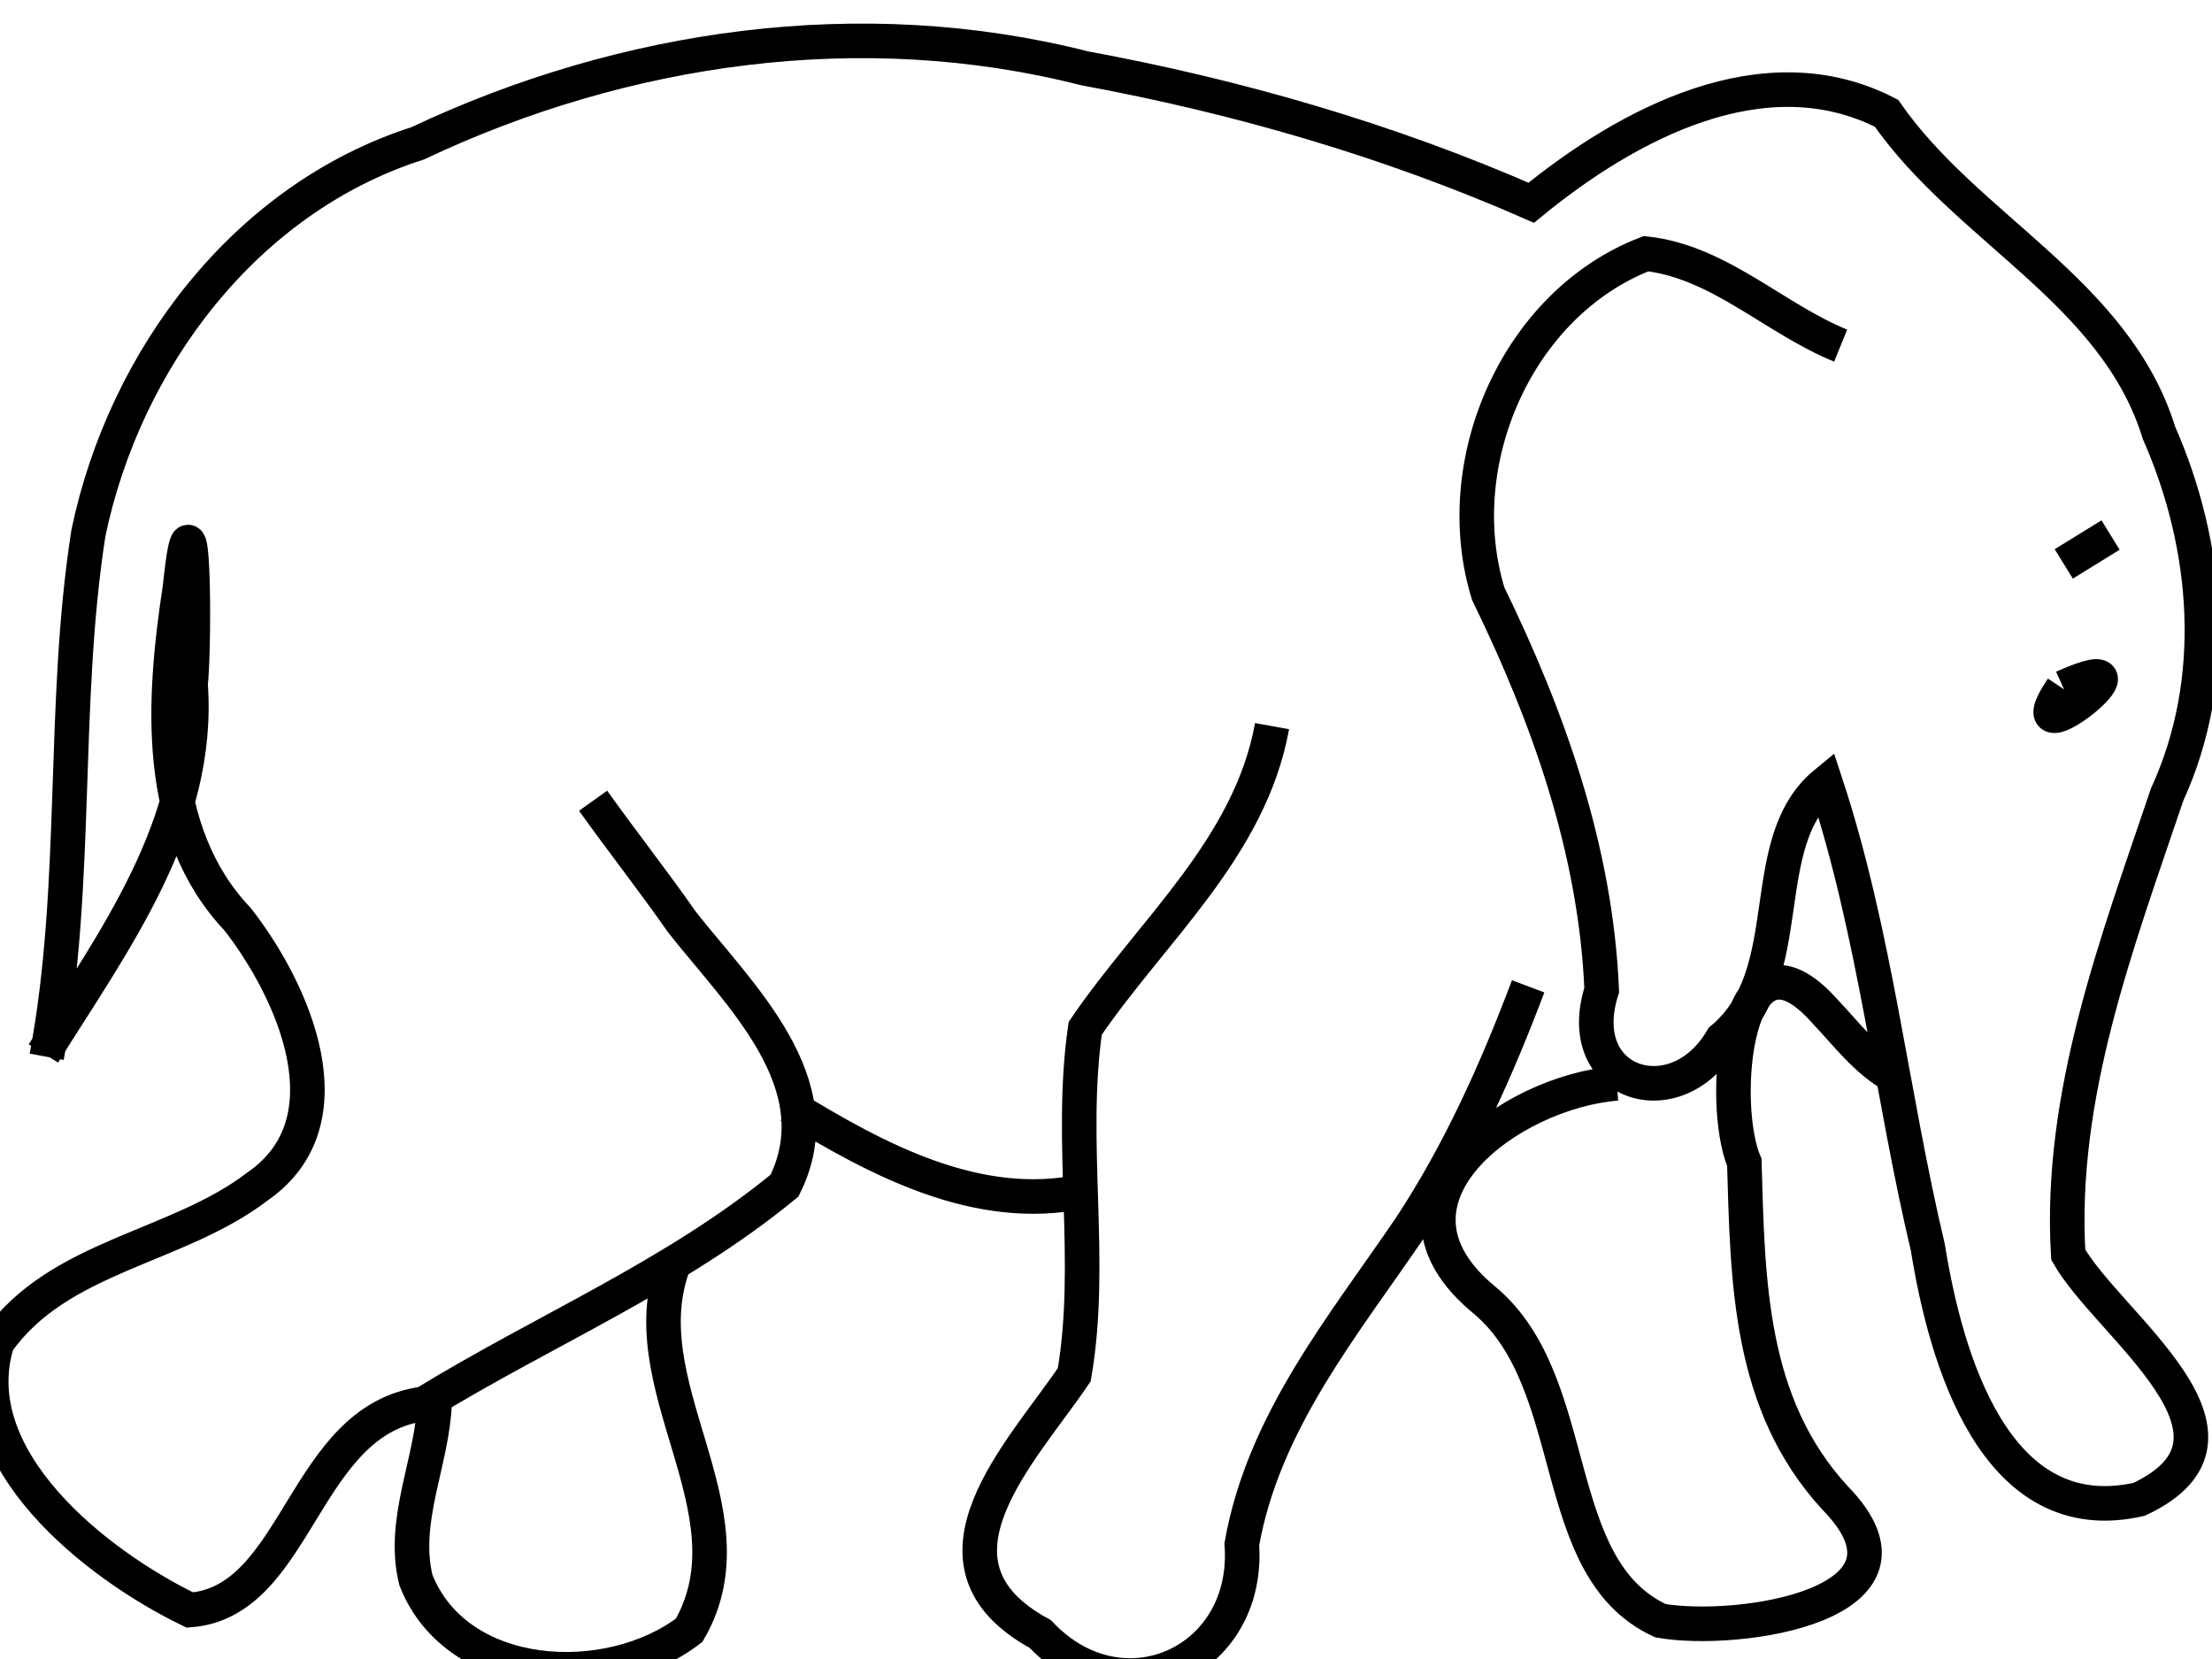
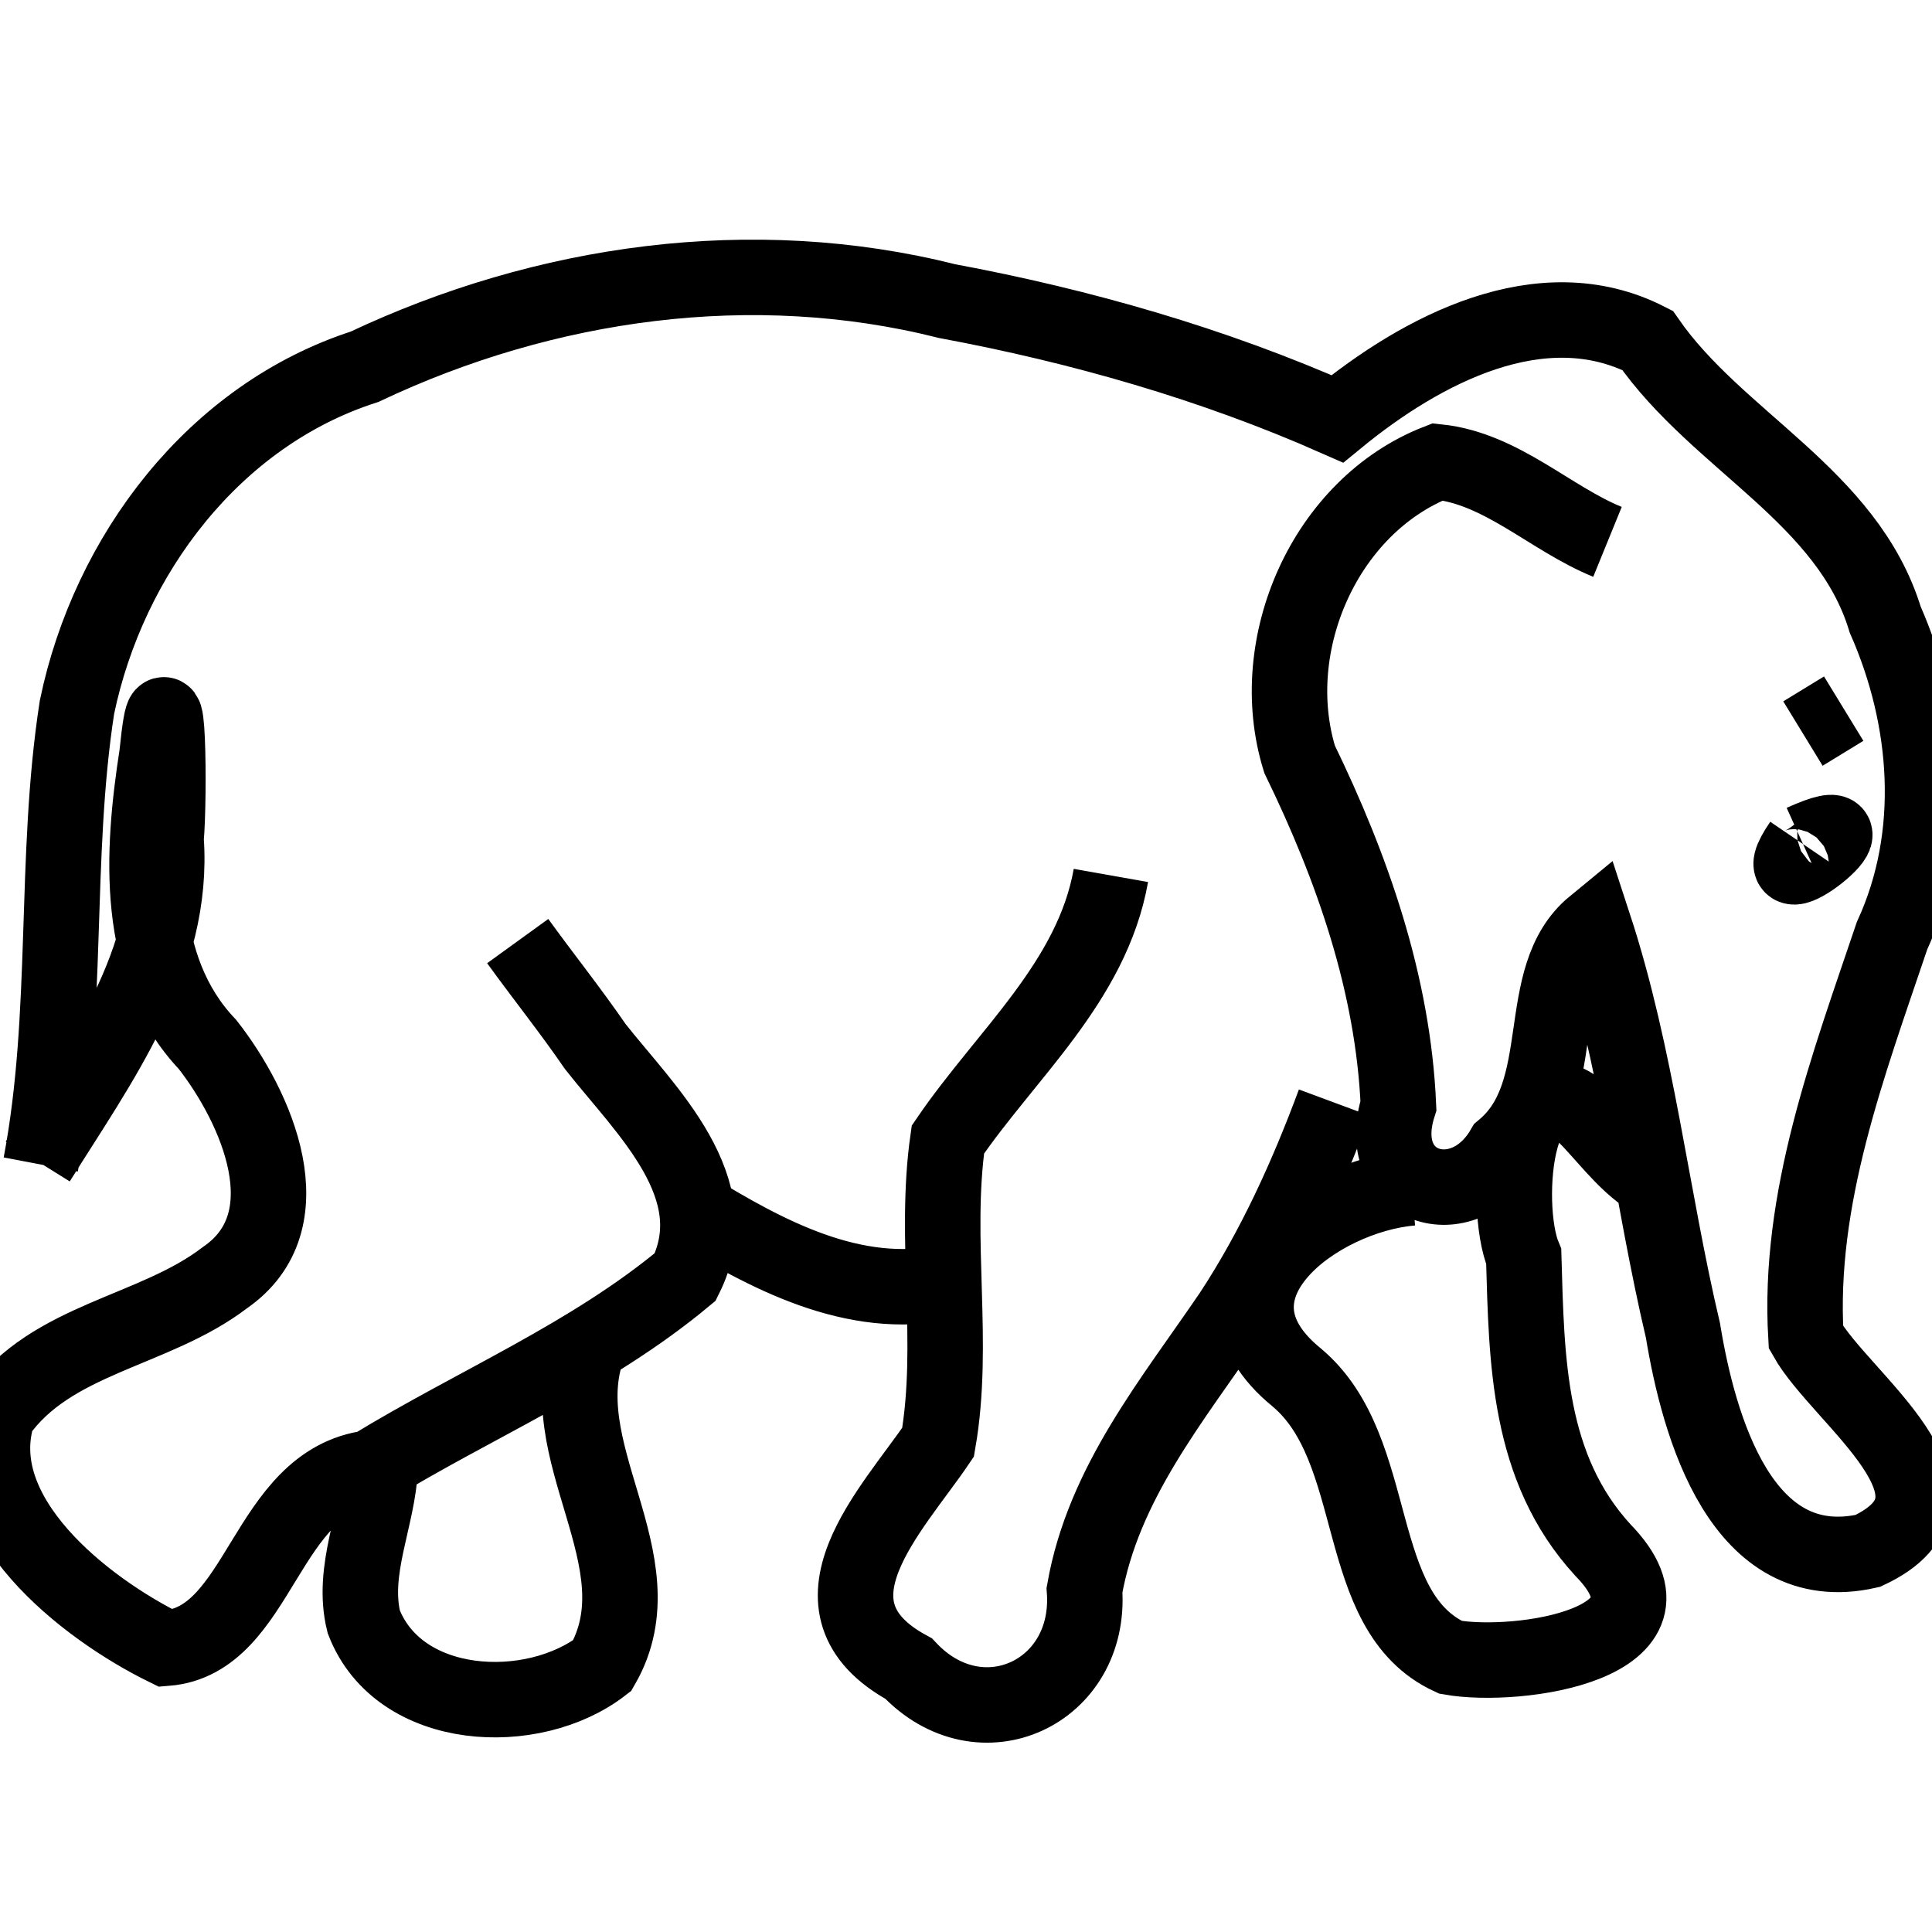
- <svg xmlns="http://www.w3.org/2000/svg" viewBox="0 0 640 480">
-   <path d="m13.513 305.76c9.381-50.023 4.256-101.48 12.068-151.55 10.521-50.444 45.575-96.853 95.27-112.74 59.74-28.229 128.49-38.105 192.9-21.718 44.315 8.178 87.929 20.774 129.28 38.907 27.78-22.727 67.425-44.075 102.79-25.886 23.301 33.492 66.244 51.59 78.84 92.457 14.491 32.92 17.606 71.43 2.344 104.7-14.498 42.919-31.326 86.922-28.6 133.09 11.538 20.428 59.448 52.525 20.506 70.785-41.83 9.491-56.002-41.013-61.127-72.886-10.6-44.614-15.176-90.672-29.571-134.35-21.008 17.228-7.137 55.072-29.982 74.085-13.23 22.758-43.6 13.346-34.804-14.205-1.7-40.339-15.335-78.802-32.826-114.64-11.716-37.922 8.392-84.055 45.657-98.411 21.201 2.358 37.151 18.818 56.302 26.599m-520 204.8c20.228-32.442 45.513-66.185 42.572-106.73 1.339-13.237 0.836-65.258-3.051-28.077-4.93 32.334-7.582 70.381 16.689 96 16.136 20.705 32.992 58.414 5.765 77.274-23.388 17.924-57.532 19.9-75.33 45.134-10.496 33.55 28.631 64.344 55.736 77.435 31.509-2.404 32.587-55.21 67.709-59.659 34.636-21.264 72.714-37.096 104.34-63.138 14.672-29.475-13.011-55.062-29.667-76.248-8.315-11.898-17.275-23.294-25.72-35.111m196.44-21.587c-6.351 35.227-34.87 59.229-54.057 87.432-4.803 33.202 2.499 67.315-3.165 100.22-15.016 22.286-47.45 54.621-9.863 75.009 23.808 25.175 60.812 8.081 58.336-25.946 6.285-35.422 29.289-63.058 48.811-91.778 14.27-21.692 24.885-45.389 34.036-69.652m25.662 28.079c-31.103 2.412-73.651 33.777-38.263 62.731 28.653 24.018 17.82 77.528 50.883 92.734 22.522 3.943 80.688-4.594 50.574-35.469-25.11-27.242-25.292-62.77-26.314-97.139-7.31-17.204-2.77-72.785 23.111-43.936 6.325 6.653 11.964 14.336 20.084 18.923m-352.46 53.114c-14.783 35.85 24.06 72.53 3.995 107.25-23.096 17.772-67.128 15.784-79.076-14.487-4.263-17.297 4.785-34.221 5.41-51.444m102.72-85.738c25.242 15.477 54.358 31.177 84.908 24.694m283.57-145.78c31.097-13.967-16.134 23.846-0.265 0.21m13.969-44.311c-4.511 2.785-9.023 5.57-13.534 8.355" fill="none" stroke="#000" stroke-width="10" />
+ <svg xmlns="http://www.w3.org/2000/svg" version="1.1" id="Layer_1" x="0px" y="0px" width="256px" height="256px" viewBox="0 0 256 256" style="enable-background:new 0 0 256 256;" xml:space="preserve">
+   <path style="fill:none;stroke:#000000;stroke-width:10;" d="M5.4,154.3c3.8-20,1.7-40.6,4.8-60.6c4.2-20.2,18.2-38.7,38.1-45.1  c23.9-11.3,51.4-15.2,77.2-8.7c17.7,3.3,35.2,8.3,51.7,15.6c11.1-9.1,27-17.6,41.1-10.4c9.3,13.4,26.5,20.6,31.5,37  c5.8,13.2,7,28.6,0.9,41.9c-5.8,17.2-12.5,34.8-11.4,53.2c4.6,8.2,23.8,21,8.2,28.3c-16.7,3.8-22.4-16.4-24.5-29.2  c-4.2-17.8-6.1-36.3-11.8-53.7c-8.4,6.9-2.9,22-12,29.6c-5.3,9.1-17.4,5.3-13.9-5.7c-0.7-16.1-6.1-31.5-13.1-45.9  c-4.7-15.2,3.4-33.6,18.3-39.4c8.5,0.9,14.9,7.5,22.5,10.6 M5,153.9c8.1-13,18.2-26.5,17-42.7c0.5-5.3,0.3-26.1-1.2-11.2  c-2,12.9-3,28.2,6.7,38.4c6.5,8.3,13.2,23.4,2.3,30.9c-9.4,7.2-23,8-30.1,18.1c-4.2,13.4,11.5,25.7,22.3,31  c12.6-1,13-22.1,27.1-23.9c13.9-8.5,29.1-14.8,41.7-25.3c5.9-11.8-5.2-22-11.9-30.5c-3.3-4.8-6.9-9.3-10.3-14 M147.2,116  c-2.5,14.1-13.9,23.7-21.6,35c-1.9,13.3,1,26.9-1.3,40.1c-6,8.9-19,21.8-3.9,30c9.5,10.1,24.3,3.2,23.3-10.4  c2.5-14.2,11.7-25.2,19.5-36.7c5.7-8.7,10-18.2,13.6-27.9 M187.1,157.4c-12.4,1-29.5,13.5-15.3,25.1c11.5,9.6,7.1,31,20.4,37.1  c9,1.6,32.3-1.8,20.2-14.2c-10-10.9-10.1-25.1-10.5-38.9c-2.9-6.9-1.1-29.1,9.2-17.6c2.5,2.7,4.8,5.7,8,7.6 M78.2,177.8  c-5.9,14.3,9.6,29,1.6,42.9c-9.2,7.1-26.9,6.3-31.6-5.8c-1.7-6.9,1.9-13.7,2.2-20.6 M91.4,160c10.1,6.2,21.7,12.5,34,9.9   M238.8,111.6c12.4-5.6-6.5,9.5-0.1,0.1 M244.3,93.9c-1.8,1.1-3.6,2.2-5.4,3.3" />
</svg>
